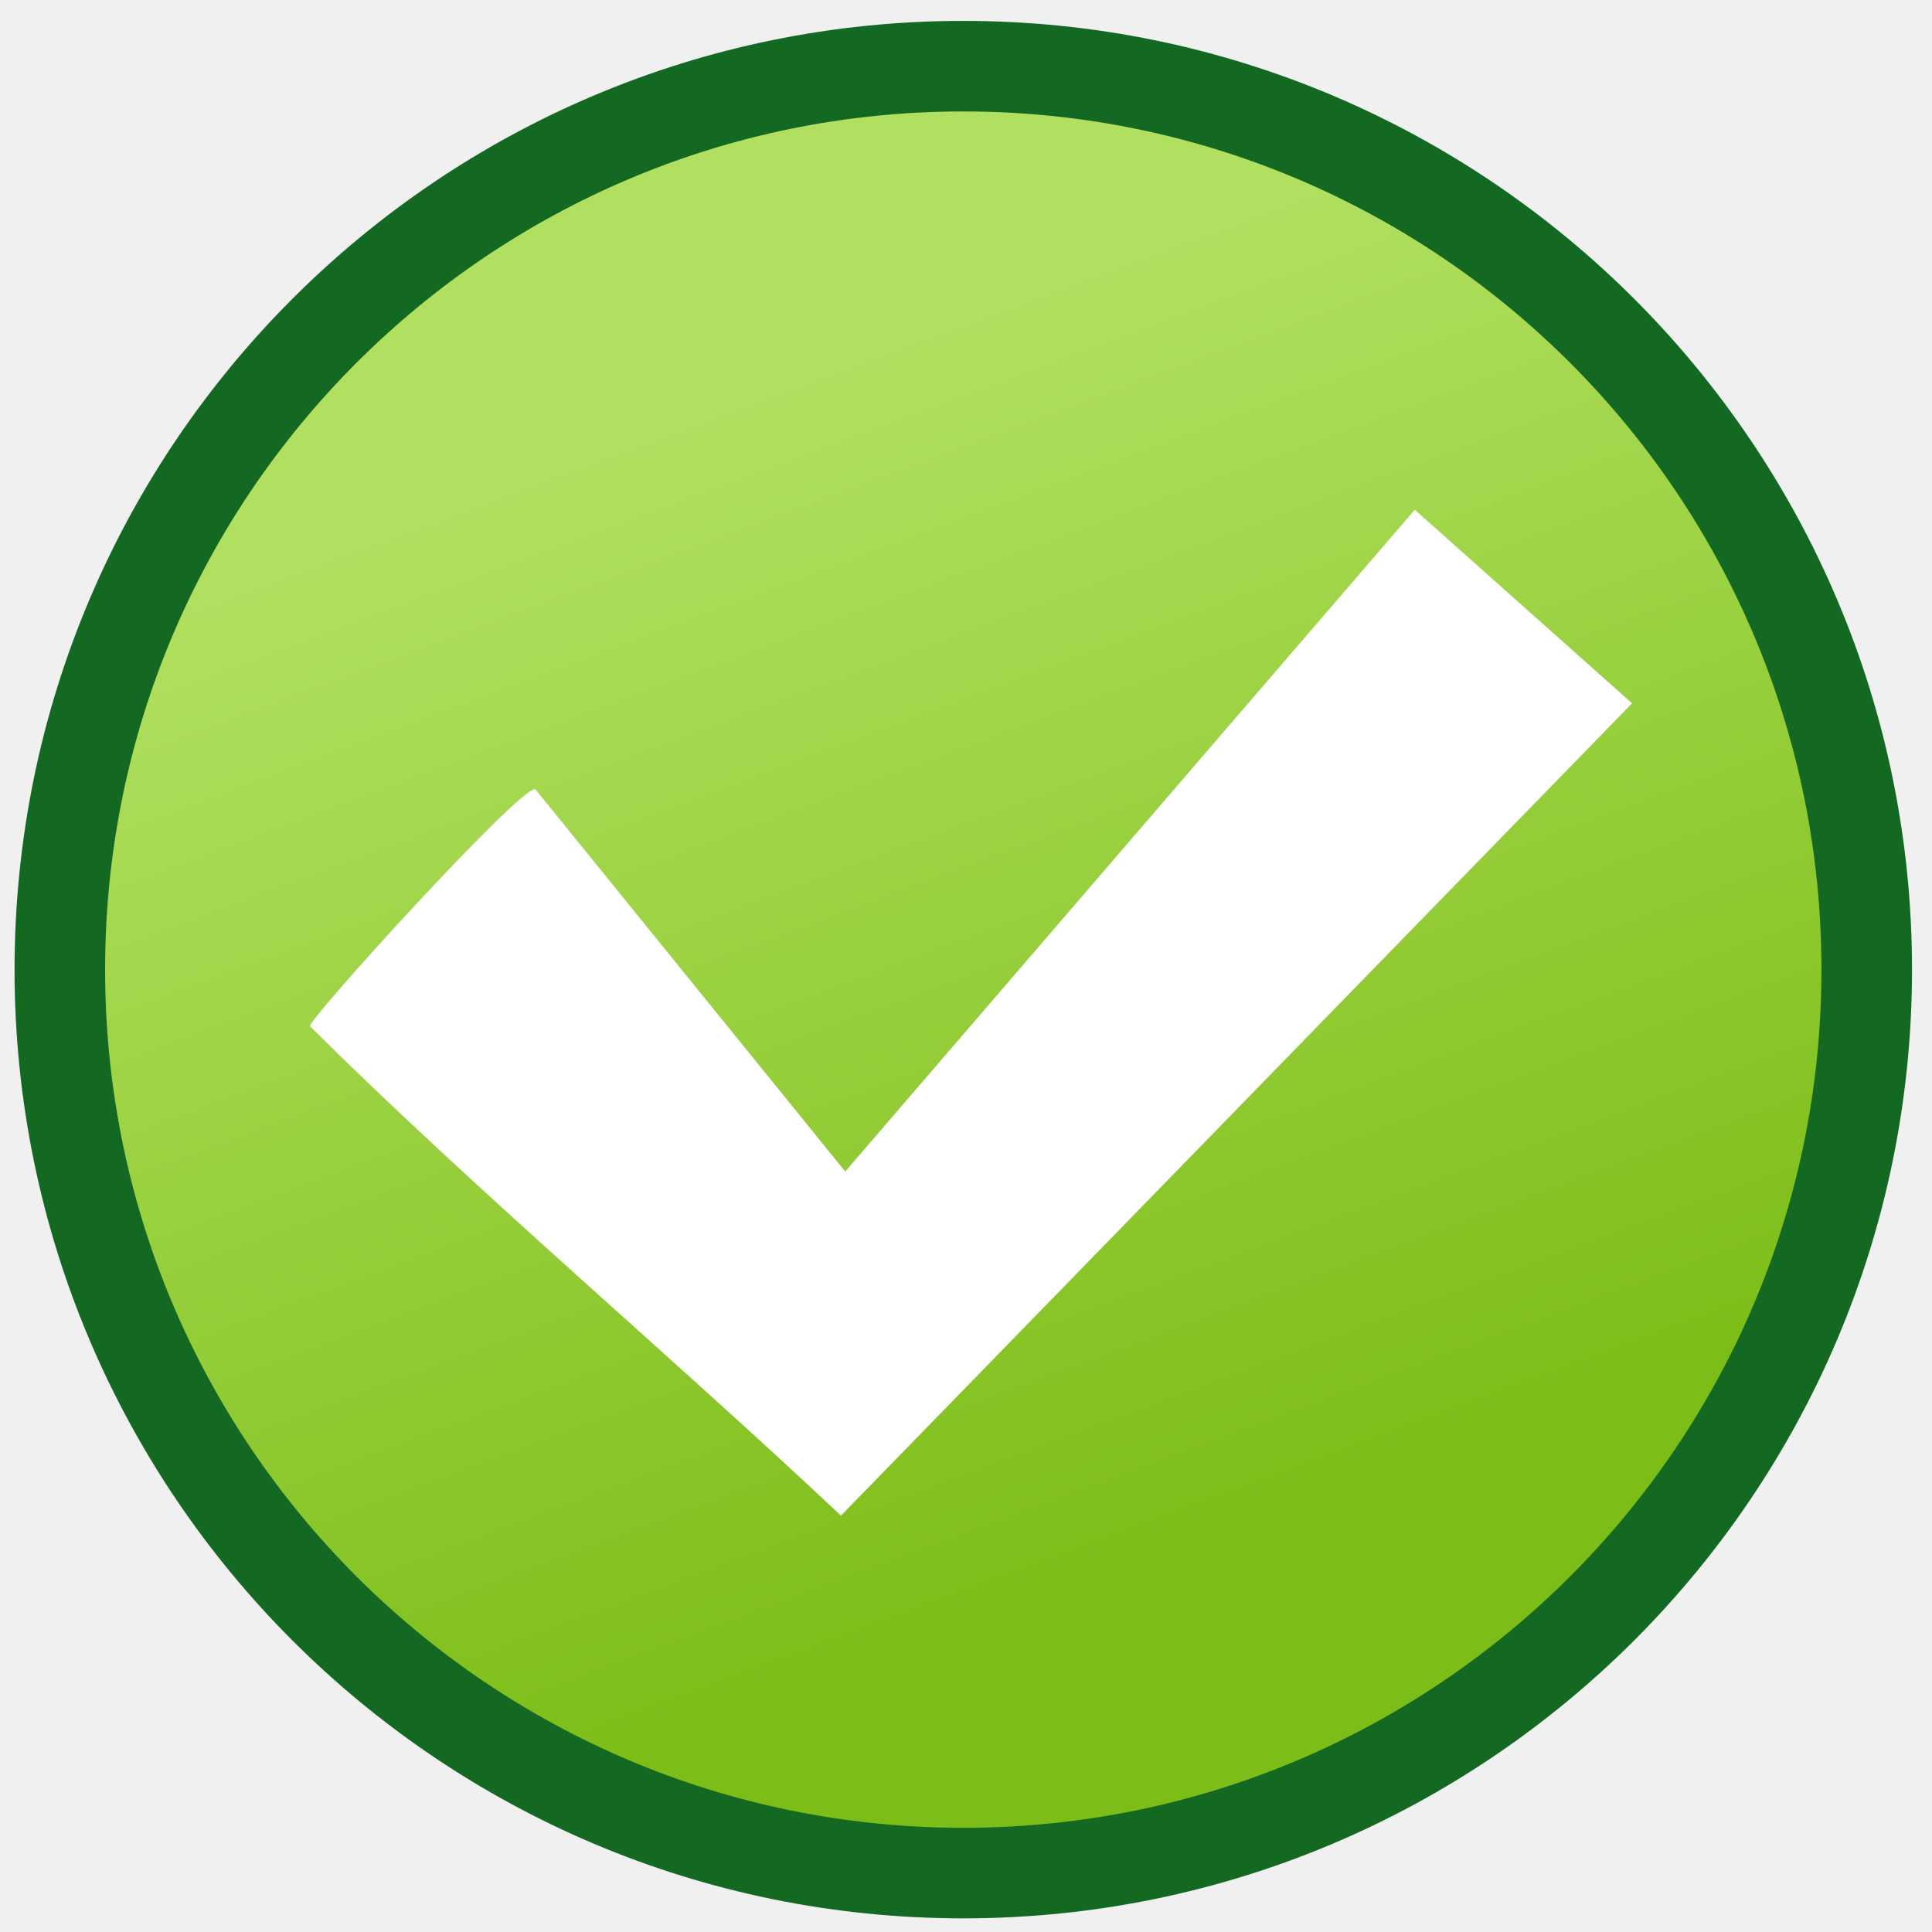
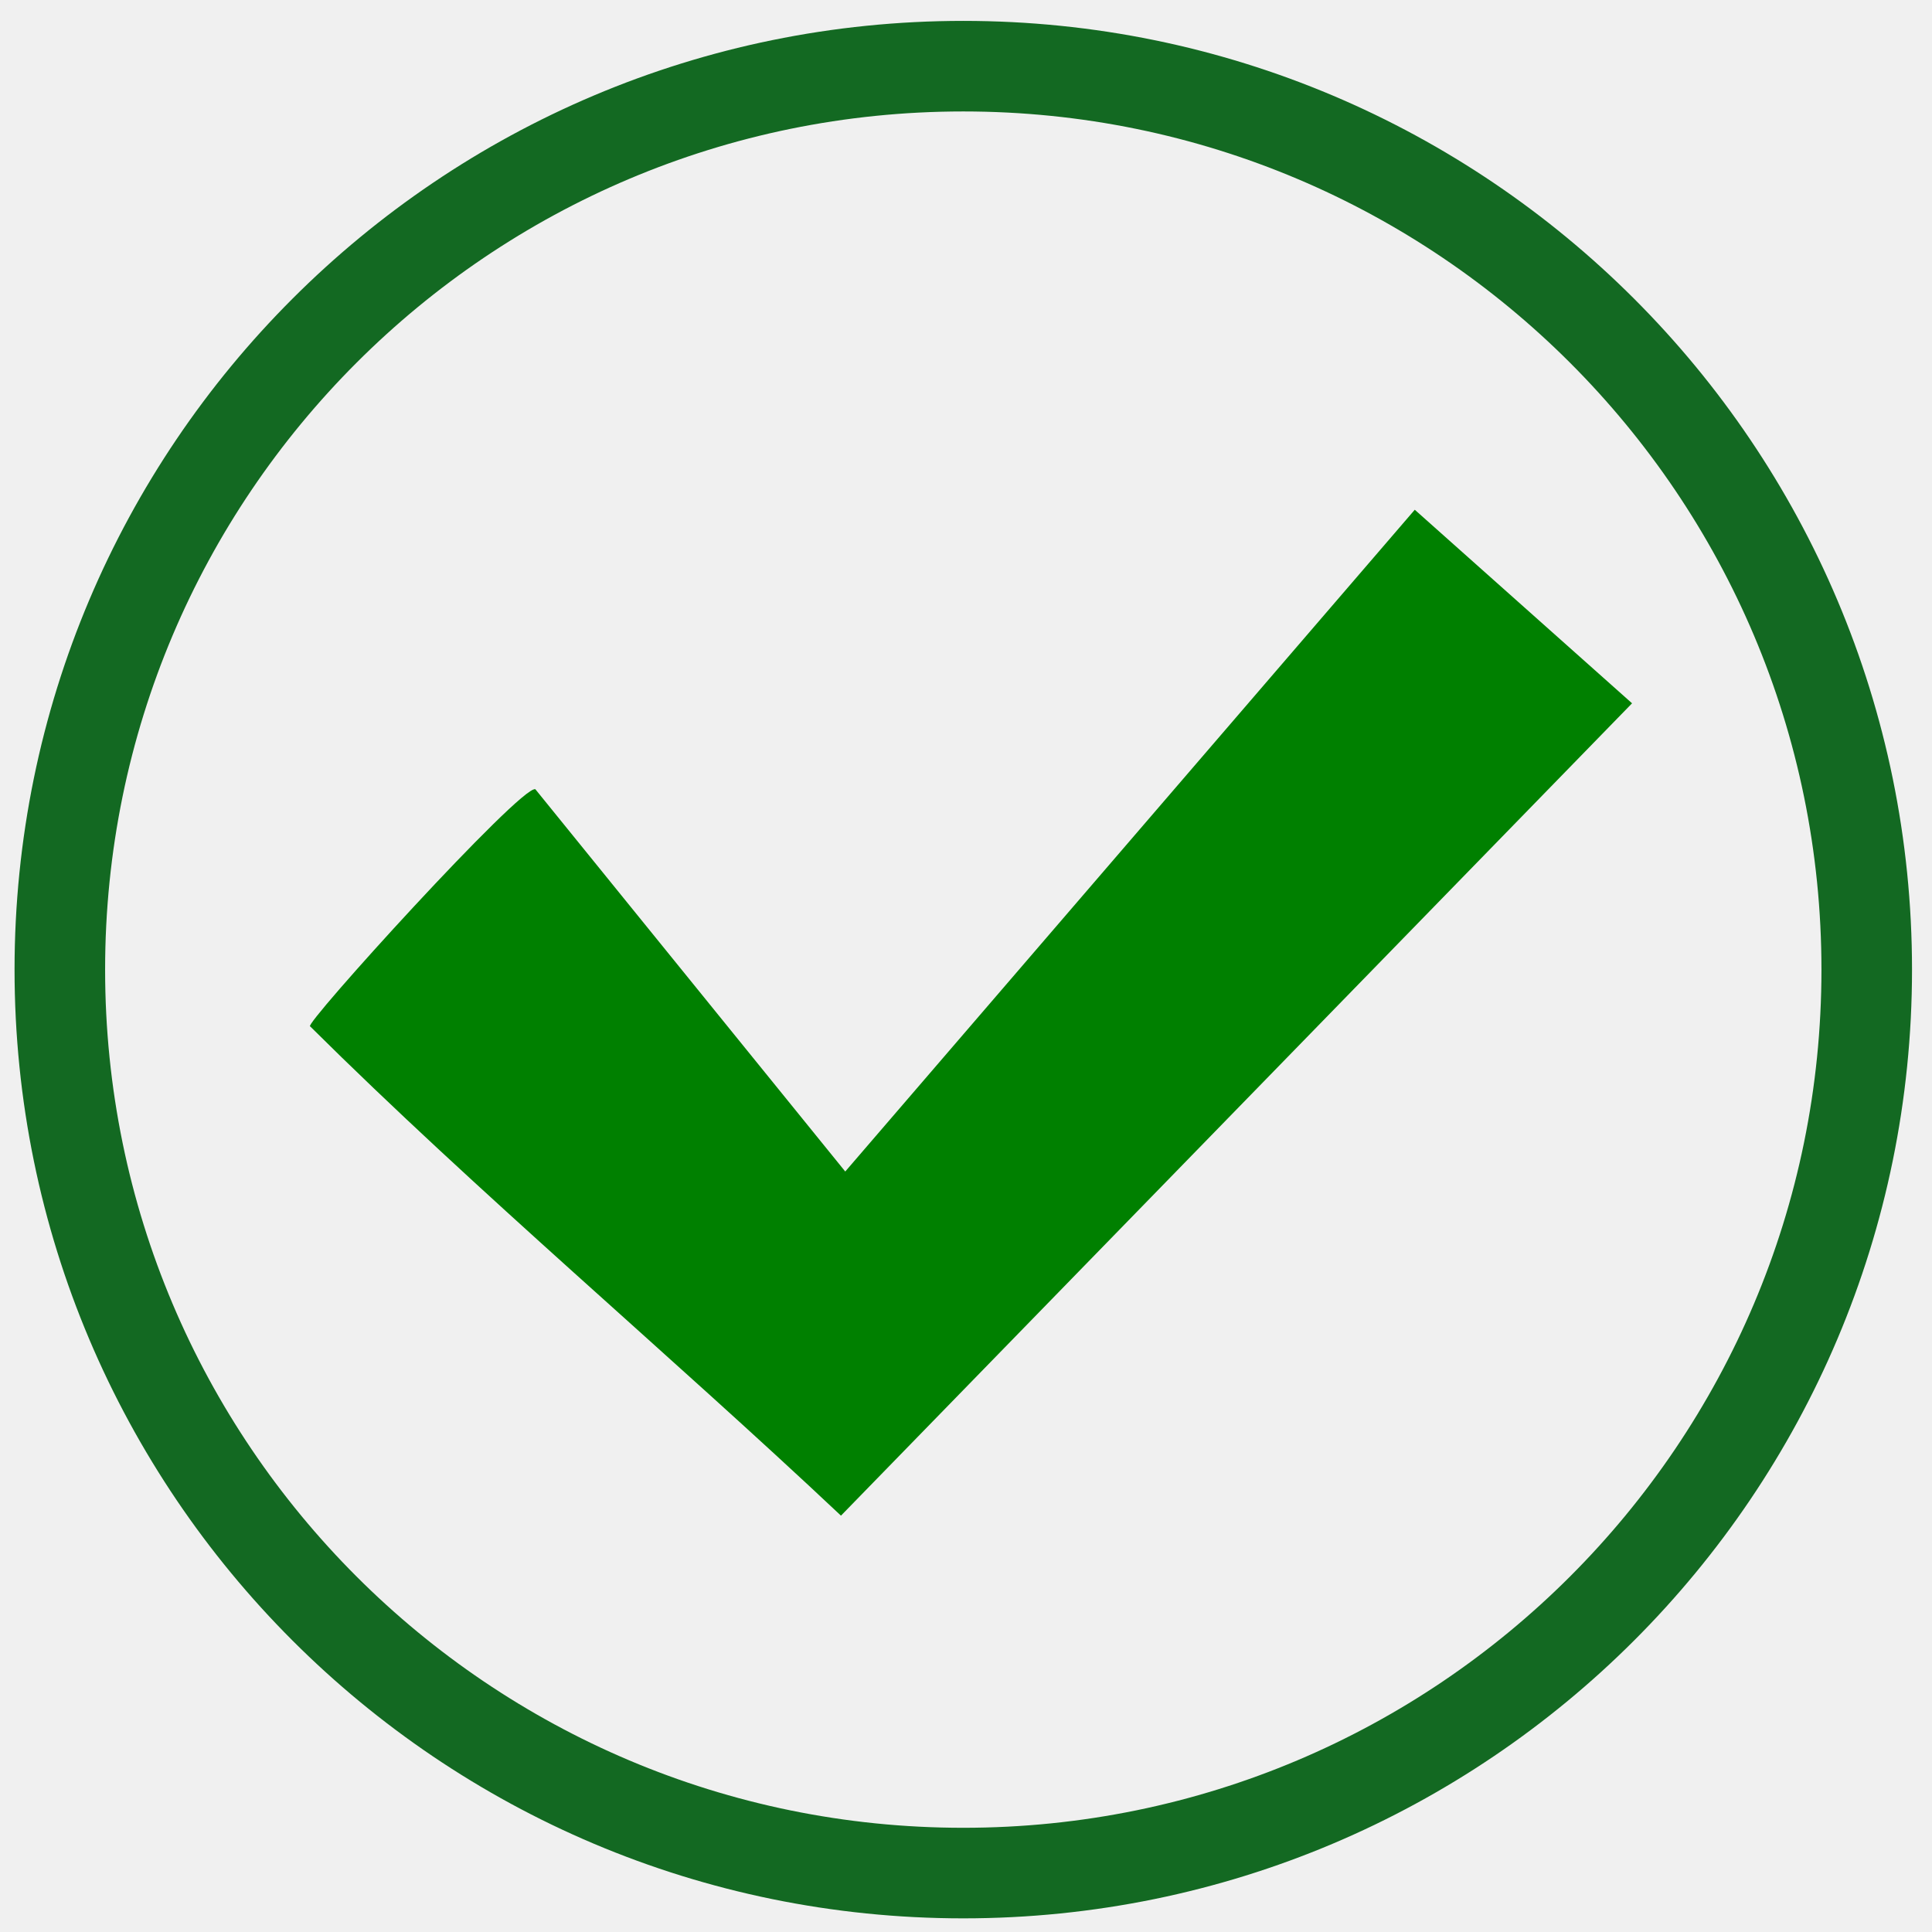
<svg xmlns="http://www.w3.org/2000/svg" xmlns:xlink="http://www.w3.org/1999/xlink" width="32" height="32" id="svg2" version="1.1">
  <defs id="defs4">
    <linearGradient id="linearGradient5324">
      <stop style="stop-color:#7cbd17;stop-opacity:1;" offset="0" id="stop5326" />
      <stop style="stop-color:#b1e060;stop-opacity:1;" offset="1" id="stop5328" />
    </linearGradient>
-     <linearGradient xlink:href="#linearGradient5324" id="linearGradient5330" x1="18.006" y1="26.582" x2="10.748" y2="7.085" gradientUnits="userSpaceOnUse" />
+     <linearGradient xlink:href="#linearGradient5324" id="linearGradient7301" gradientUnits="userSpaceOnUse" x1="18.006" y1="26.582" x2="10.748" y2="7.085" gradientTransform="translate(-34.10445,-6.003869)" />
  </defs>
  <g id="layer2" style="display:inline">
-     <circle style="fill:url(#linearGradient5330);fill-opacity:1;fill-rule:evenodd;stroke:#136922;stroke-width:1.5;stroke-linecap:butt;stroke-linejoin:miter;stroke-miterlimit:4;stroke-dasharray:none;stroke-opacity:1" id="path3346" cx="15.955" cy="16.06" r="14.964" />
-     <path style="fill:#ffffff;fill-rule:evenodd;stroke:none;stroke-width:1px;stroke-linecap:butt;stroke-linejoin:miter;stroke-opacity:1" d="M 8.867,13.072 C 8.629,13 5,17 5.137,17 c 2.765,2.746 5.956,5.433 8.792,8.104 L 27.032,11.649 23.433,8.443 14,19.404" id="path4146" />
+     <circle style="fill:none;fill-opacity:1;fill-rule:evenodd;stroke:#136922;stroke-width:1.5;stroke-linecap:butt;stroke-linejoin:miter;stroke-miterlimit:4;stroke-dasharray:none;stroke-opacity:1" id="path3346" cx="15.955" cy="16.06" r="14.964" />
+     <path style="fill:#008000;fill-rule:evenodd;stroke:none;stroke-width:1px;stroke-linecap:butt;stroke-linejoin:miter;stroke-opacity:1" d="M 8.867,13.072 C 8.629,13 5,17 5.137,17 c 2.765,2.746 5.956,5.433 8.792,8.104 L 27.032,11.649 23.433,8.443 14,19.404" id="path4146" />
+     <circle r="14.964" cy="10.056" cx="-18.149" id="circle7297" style="fill:url(#linearGradient7301);fill-opacity:1;fill-rule:evenodd;stroke:#136922;stroke-width:1.5;stroke-linecap:butt;stroke-linejoin:miter;stroke-miterlimit:4;stroke-dasharray:none;stroke-opacity:1" />
+     <path id="path7299" d="m -25.238,7.068 c -0.238,-0.072 -3.867,3.928 -3.73,3.928 2.765,2.746 5.956,5.433 8.792,8.104 L -7.072,5.645 -10.671,2.439 -20.104,13.4" style="fill:#ffffff;fill-rule:evenodd;stroke:none;stroke-width:1px;stroke-linecap:butt;stroke-linejoin:miter;stroke-opacity:1" />
  </g>
</svg>
